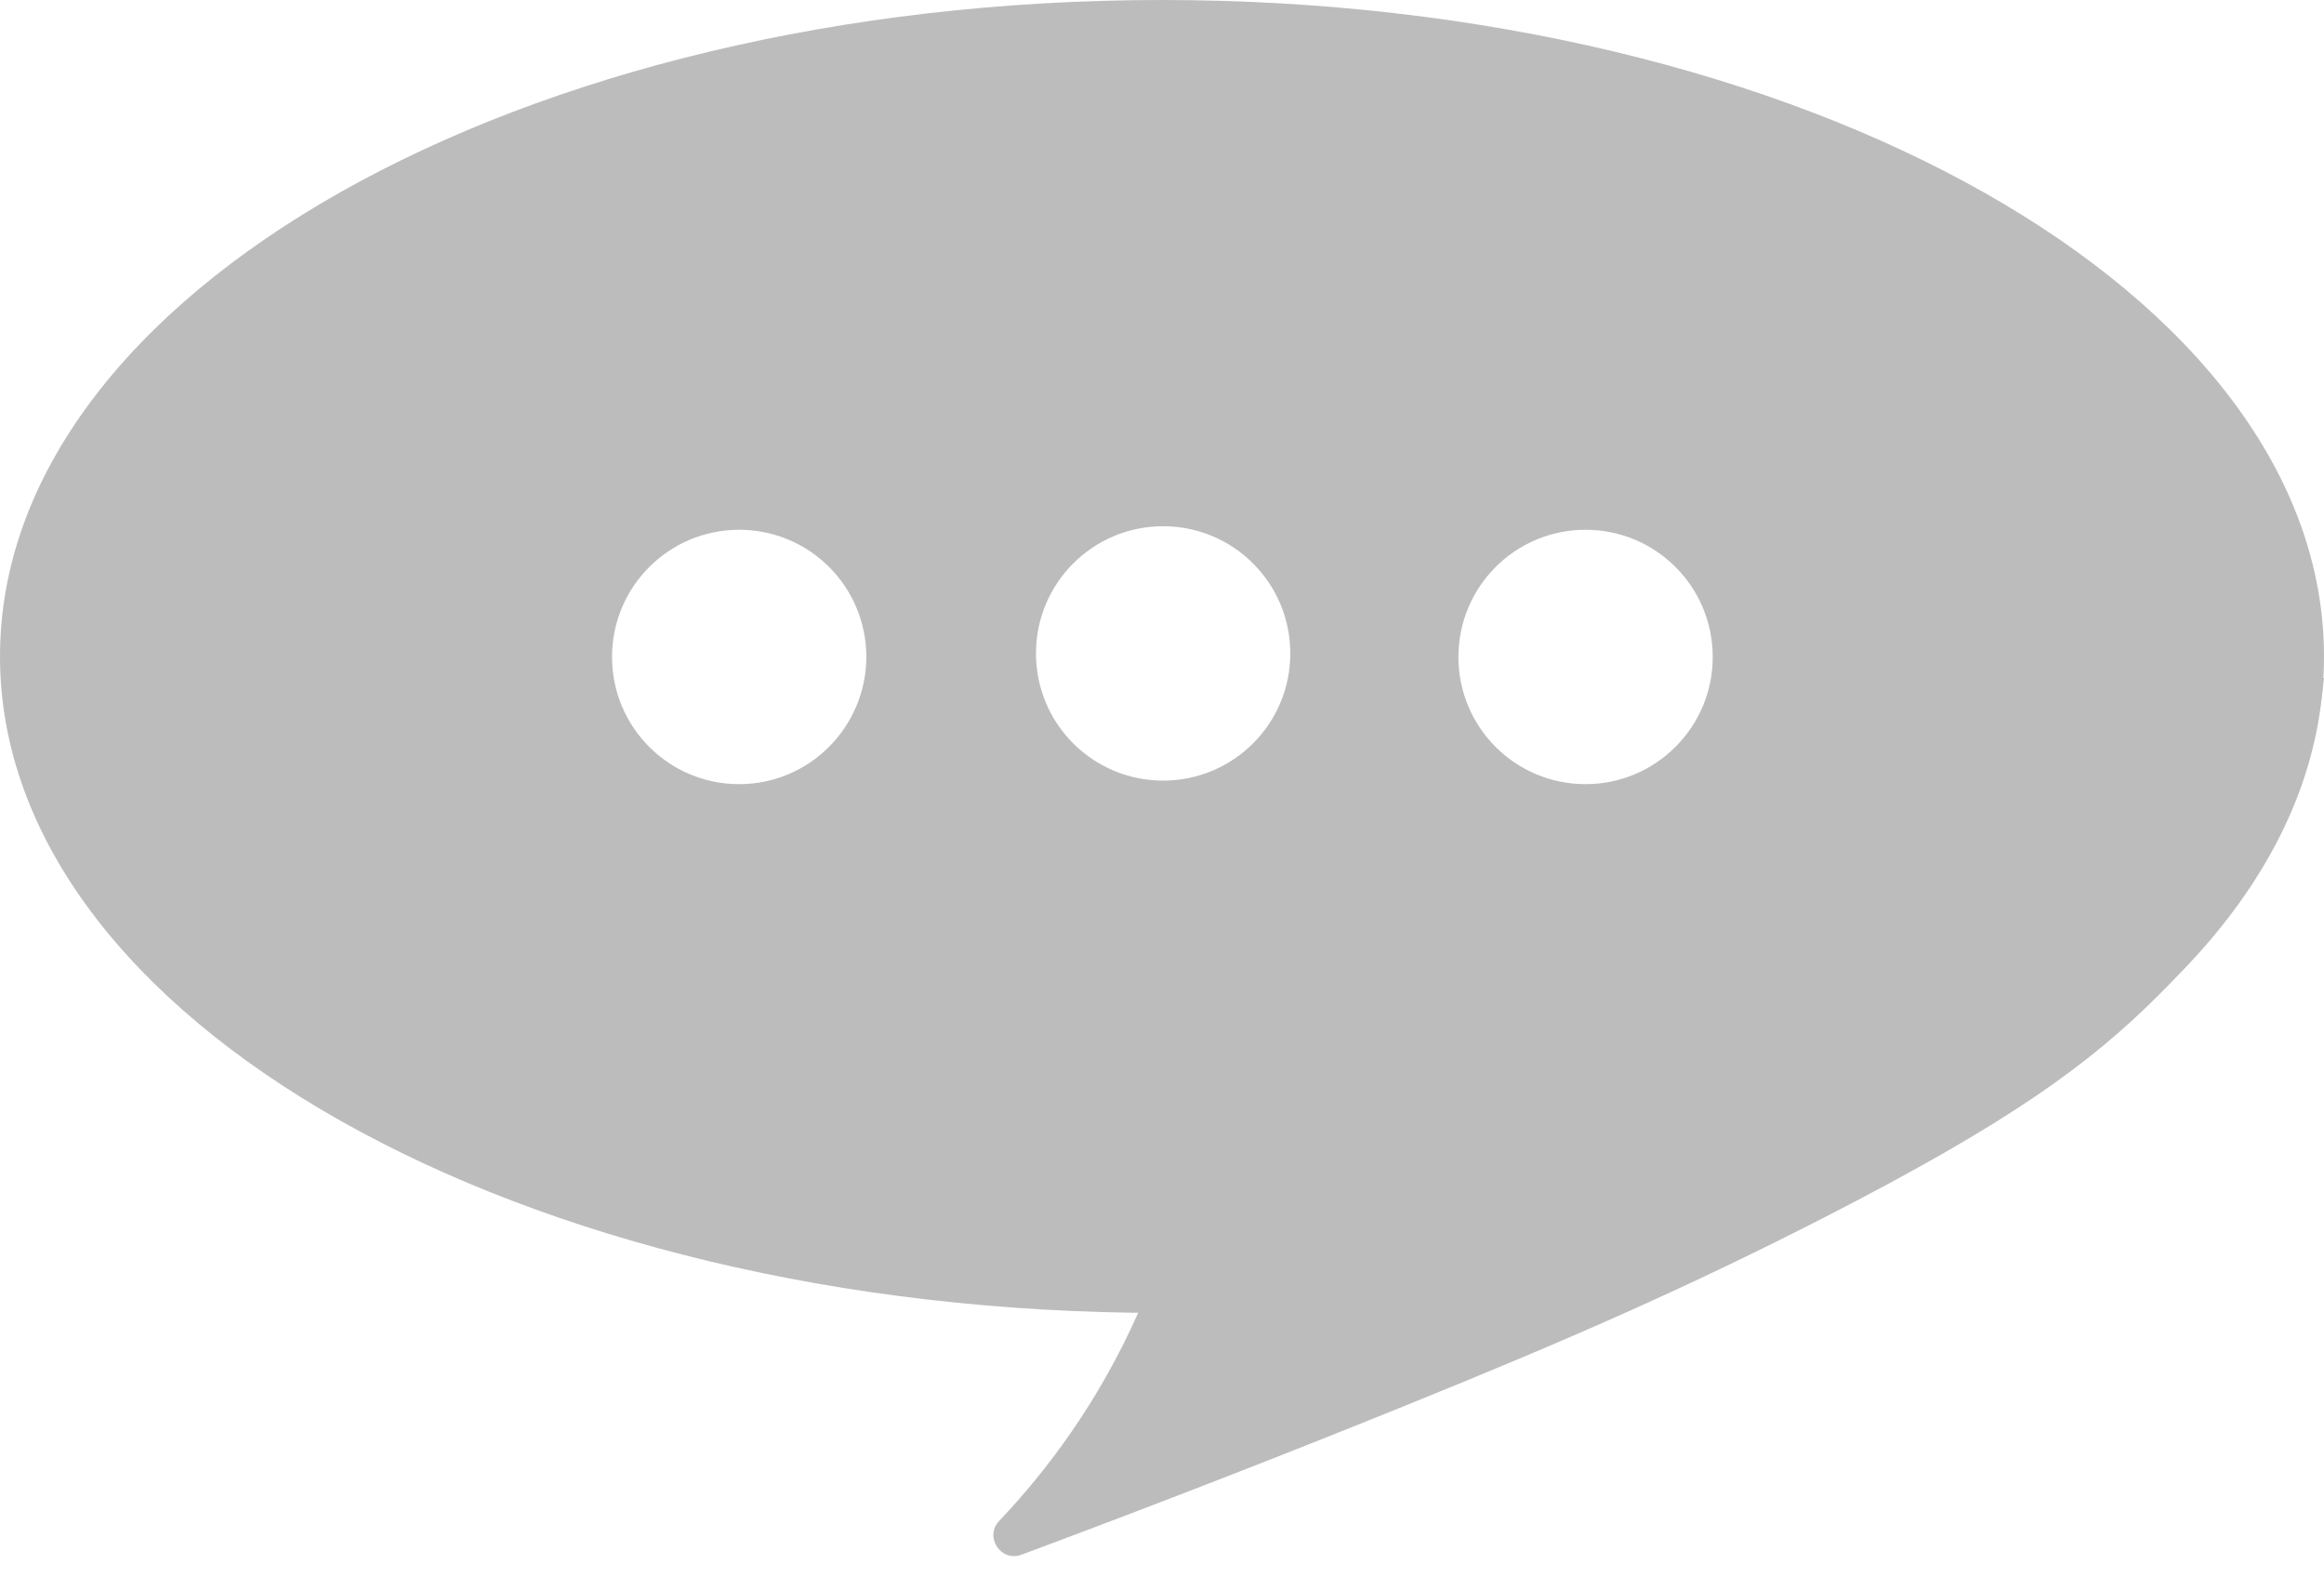
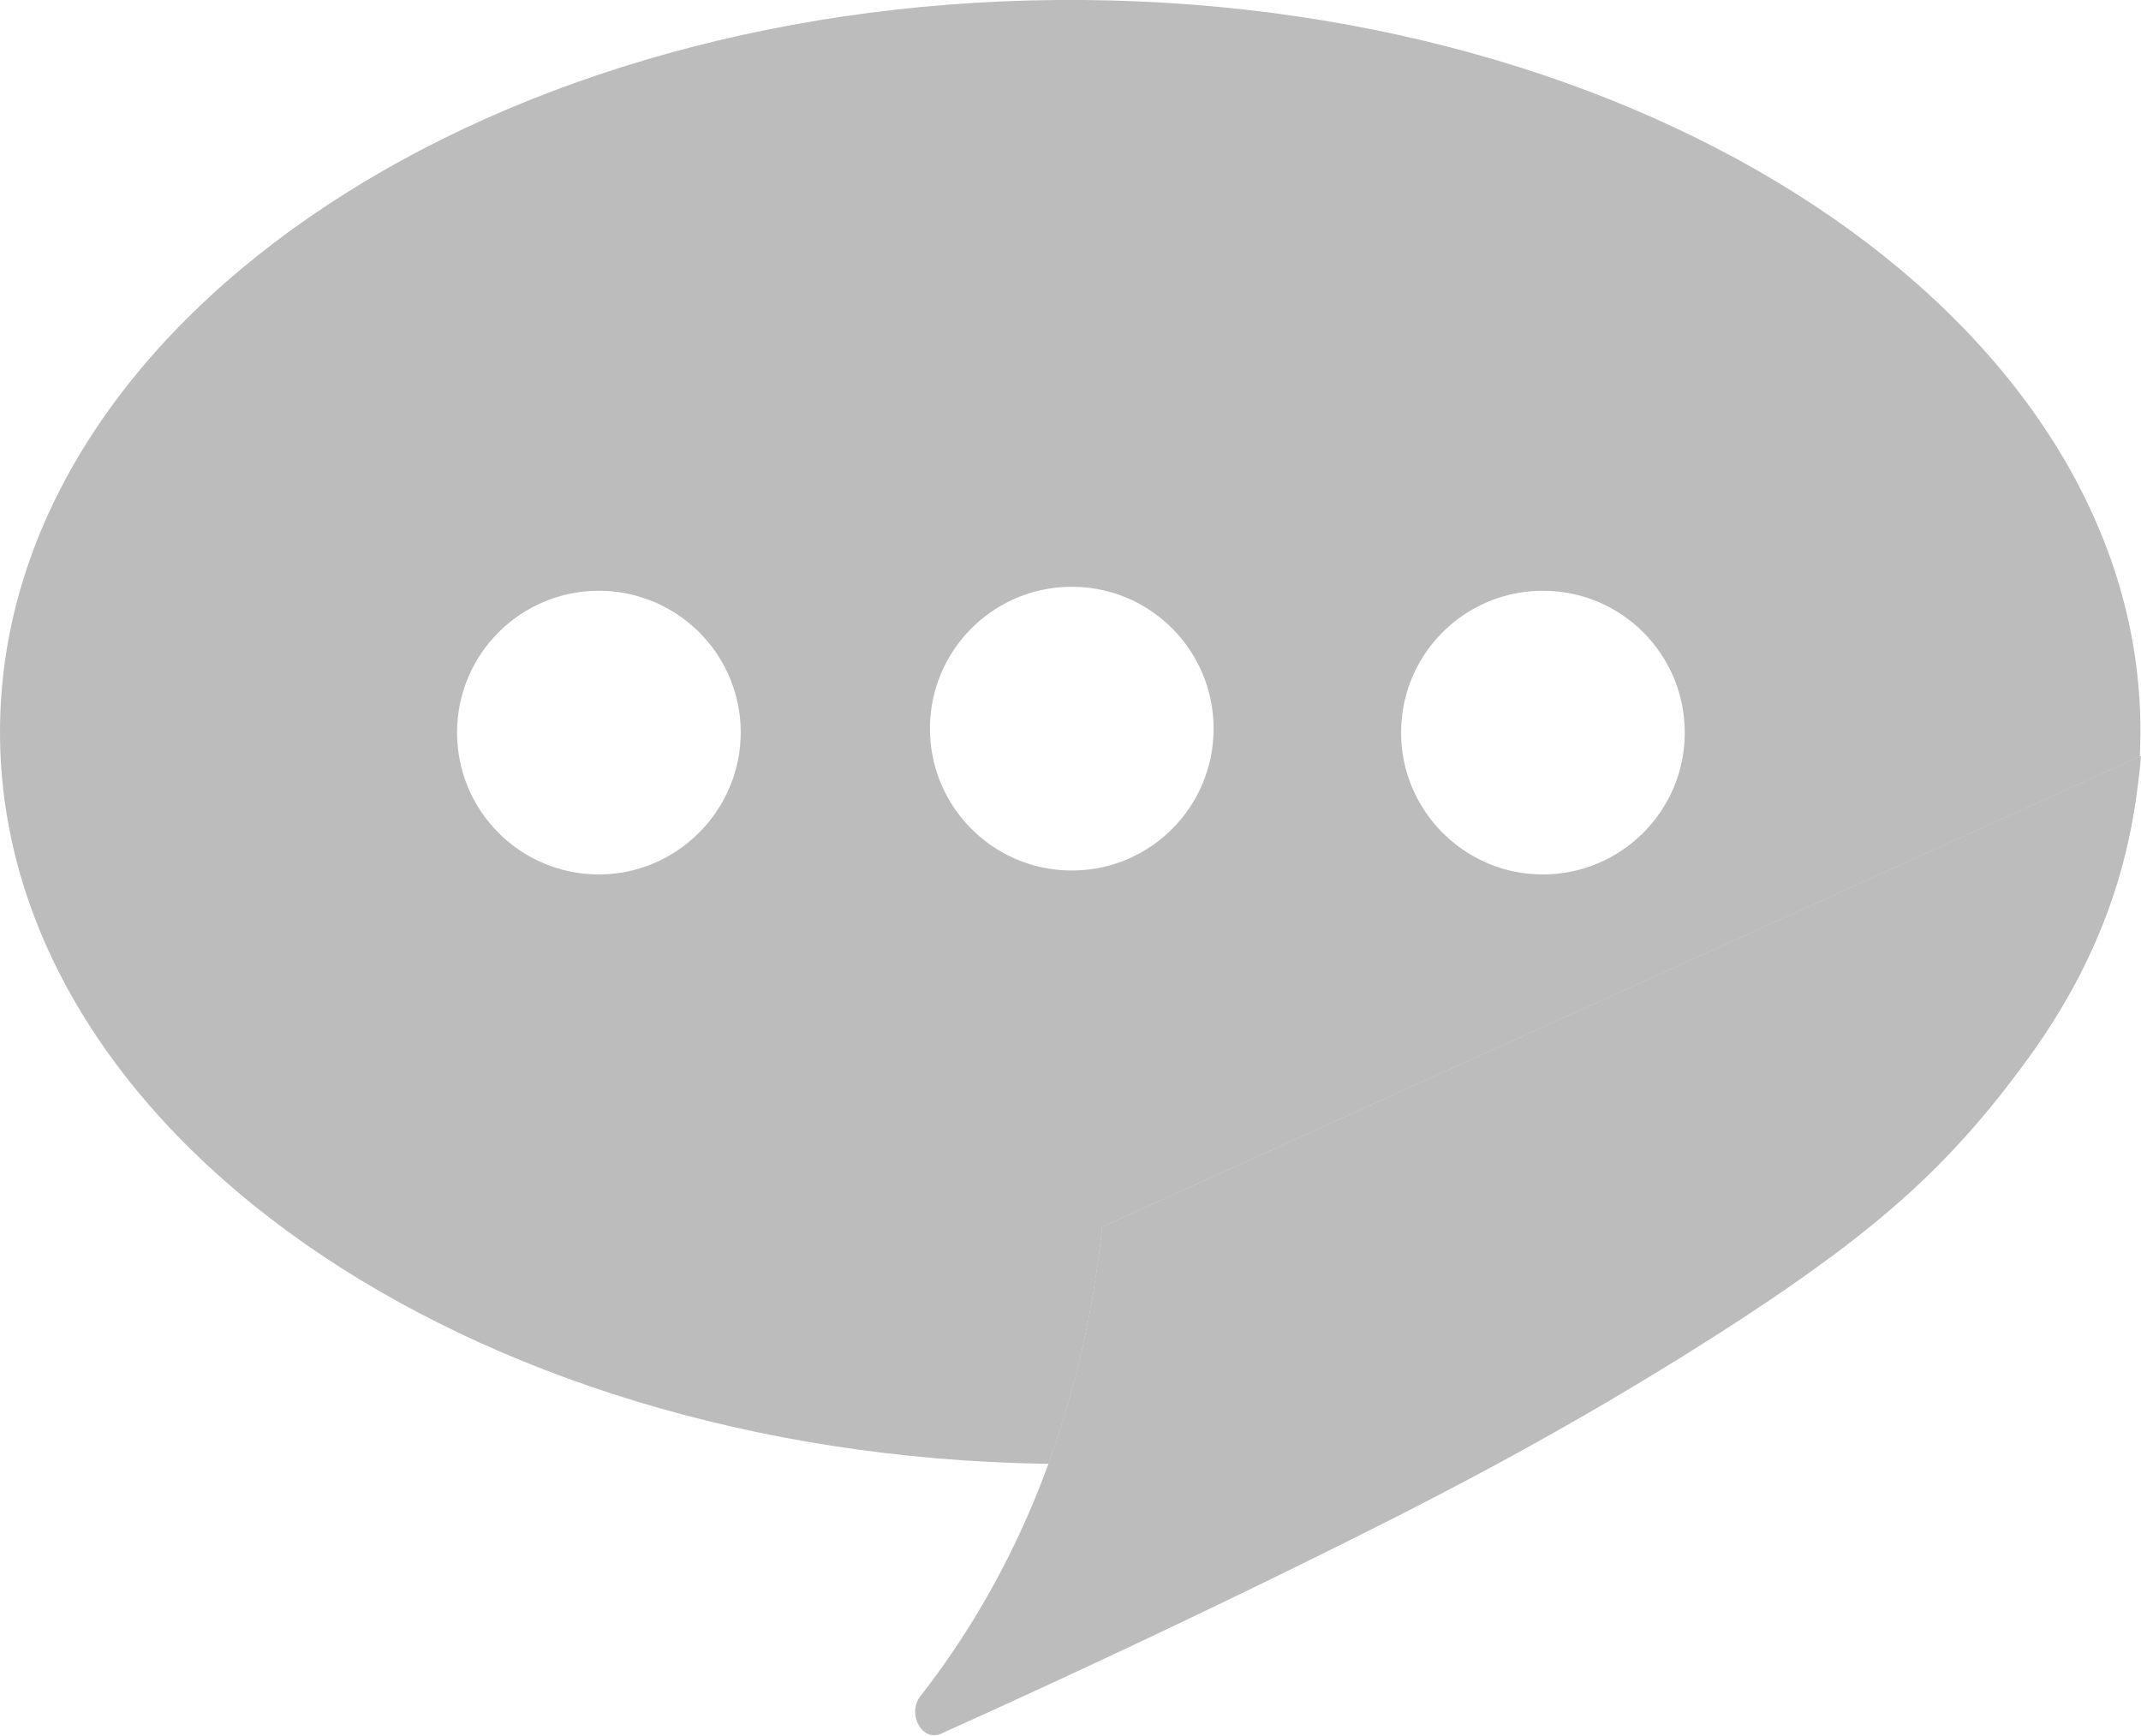
- <svg xmlns="http://www.w3.org/2000/svg" version="1.1" x="0px" y="0px" viewBox="0 0 919.3 629.1" style="enable-background:new 0 0 919.3 629.1;" xml:space="preserve">
+ <svg xmlns="http://www.w3.org/2000/svg" version="1.1" id="Layer_2_1_" x="0px" y="0px" viewBox="0 0 759.3 615.4" style="enable-background:new 0 0 759.3 615.4;" xml:space="preserve">
  <style type="text/css">
	.st0{fill:#BDBCBC;}
</style>
-   <g id="Layer_1">
-     <path class="st0" d="M919.3,268.1c-0.6,5.8-1.7,14.2-4,24c-7,29.5-22.9,62.7-61,101c-28.4,28.5-60.7,51.4-132,88   c-56.8,29.1-105.4,50.1-167,75c-40,16.2-91,36.3-151.2,58.7c-8.2,3.1-14.9-7.1-8.8-13.4c18.7-19.7,39.2-46.8,54.9-82.2   c14.3-32.2,20.4-61.8,23.1-84.1" />
+   <g id="Layer_1_2_">
+     <path class="st0" d="M759.3,268.1c-0.3,4-0.9,9.2-1.8,15.3c0,0,0,0.1,0,0.1c-0.4,2.7-0.9,5.6-1.5,8.6c-5.1,26.1-16,55.2-40.3,88   c-3.1,4.3-6.5,8.6-10.1,13c-23.5,28.5-50.1,51.4-109,88c-46.9,29.1-87.1,50.1-137.9,75c-33,16.2-75.2,36.3-124.9,58.7   c-6.8,3.1-12.3-7.1-7.3-13.4c15.4-19.7,32.4-46.8,45.3-82.2c0,0,0-0.1,0-0.1c11.8-32.2,16.8-61.7,19.1-84l368-166.8L759.3,268.1z" />
  </g>
-   <g id="Layer_2">
-     <path class="st0" d="M459.6,0C205.8,0,0,116.2,0,259.6s205.8,259.6,459.6,259.6S919.3,403,919.3,259.6S713.5,0,459.6,0z    M292.4,310.1c-27.8,0-50.3-22.5-50.3-50.3c0-27.8,22.5-50.3,50.3-50.3s50.3,22.5,50.3,50.3C342.6,287.6,320.1,310.1,292.4,310.1z    M460.1,308.7c-27.8,0-50.3-22.5-50.3-50.3s22.5-50.3,50.3-50.3c27.8,0,50.3,22.5,50.3,50.3S487.9,308.7,460.1,308.7z M627.2,310.1   c-27.8,0-50.3-22.5-50.3-50.3c0-27.8,22.5-50.3,50.3-50.3s50.3,22.5,50.3,50.3C677.5,287.6,654.9,310.1,627.2,310.1z" />
+   <g id="Layer_2_2_">
+     <path class="st0" d="M390.9,435.1c-2.3,22.3-7.3,51.8-19.1,84h12.6c139.9-1.2,261.7-54.2,326-132.3c1.8-2.2,3.6-4.4,5.3-6.7   c8.7-11.3,16.1-23,22.3-35.1c7.4-14.6,13-29.8,16.5-45.4c1.2-5.3,2.2-10.7,2.9-16.1c0,0,0-0.1,0-0.1c0.4-3.1,0.7-6.2,1-9.3   c0.2-1.9,0.3-3.8,0.4-5.8L390.9,435.1z" />
+     <path class="st0" d="M384.5,0h-9.8C167.3,1.8,0,117.3,0,259.6c0,141.3,164.9,256.1,370.2,259.5h1.6c11.8-32.2,16.8-61.7,19.1-84   l368-166.8c0-0.1,0-0.2,0-0.3c0.1-2.9,0.2-5.7,0.2-8.6C759.3,117.3,592,1.8,384.5,0z M212.4,310.1c-27.8,0-50.3-22.5-50.3-50.3   s22.5-50.3,50.3-50.3c5.6,0,10.9,0.9,15.9,2.6c20,6.6,34.4,25.5,34.4,47.7c-0.1,22.2-14.5,41-34.4,47.7   C223.3,309.2,217.9,310.1,212.4,310.1z M381.1,308.7H379c-27.3-0.6-49.2-22.9-49.2-50.3c0-27.4,21.9-49.7,49.2-50.3h2.1   c27.3,0.5,49.3,22.8,49.3,50.3S408.4,308.2,381.1,308.7z M547.2,310.1c-5.6,0-11-0.9-16-2.6c-19.9-6.7-34.3-25.5-34.3-47.7   s14.3-41,34.3-47.7c5-1.7,10.4-2.6,16-2.6c27.8,0,50.3,22.5,50.3,50.3S574.9,310.1,547.2,310.1z" />
  </g>
</svg>
